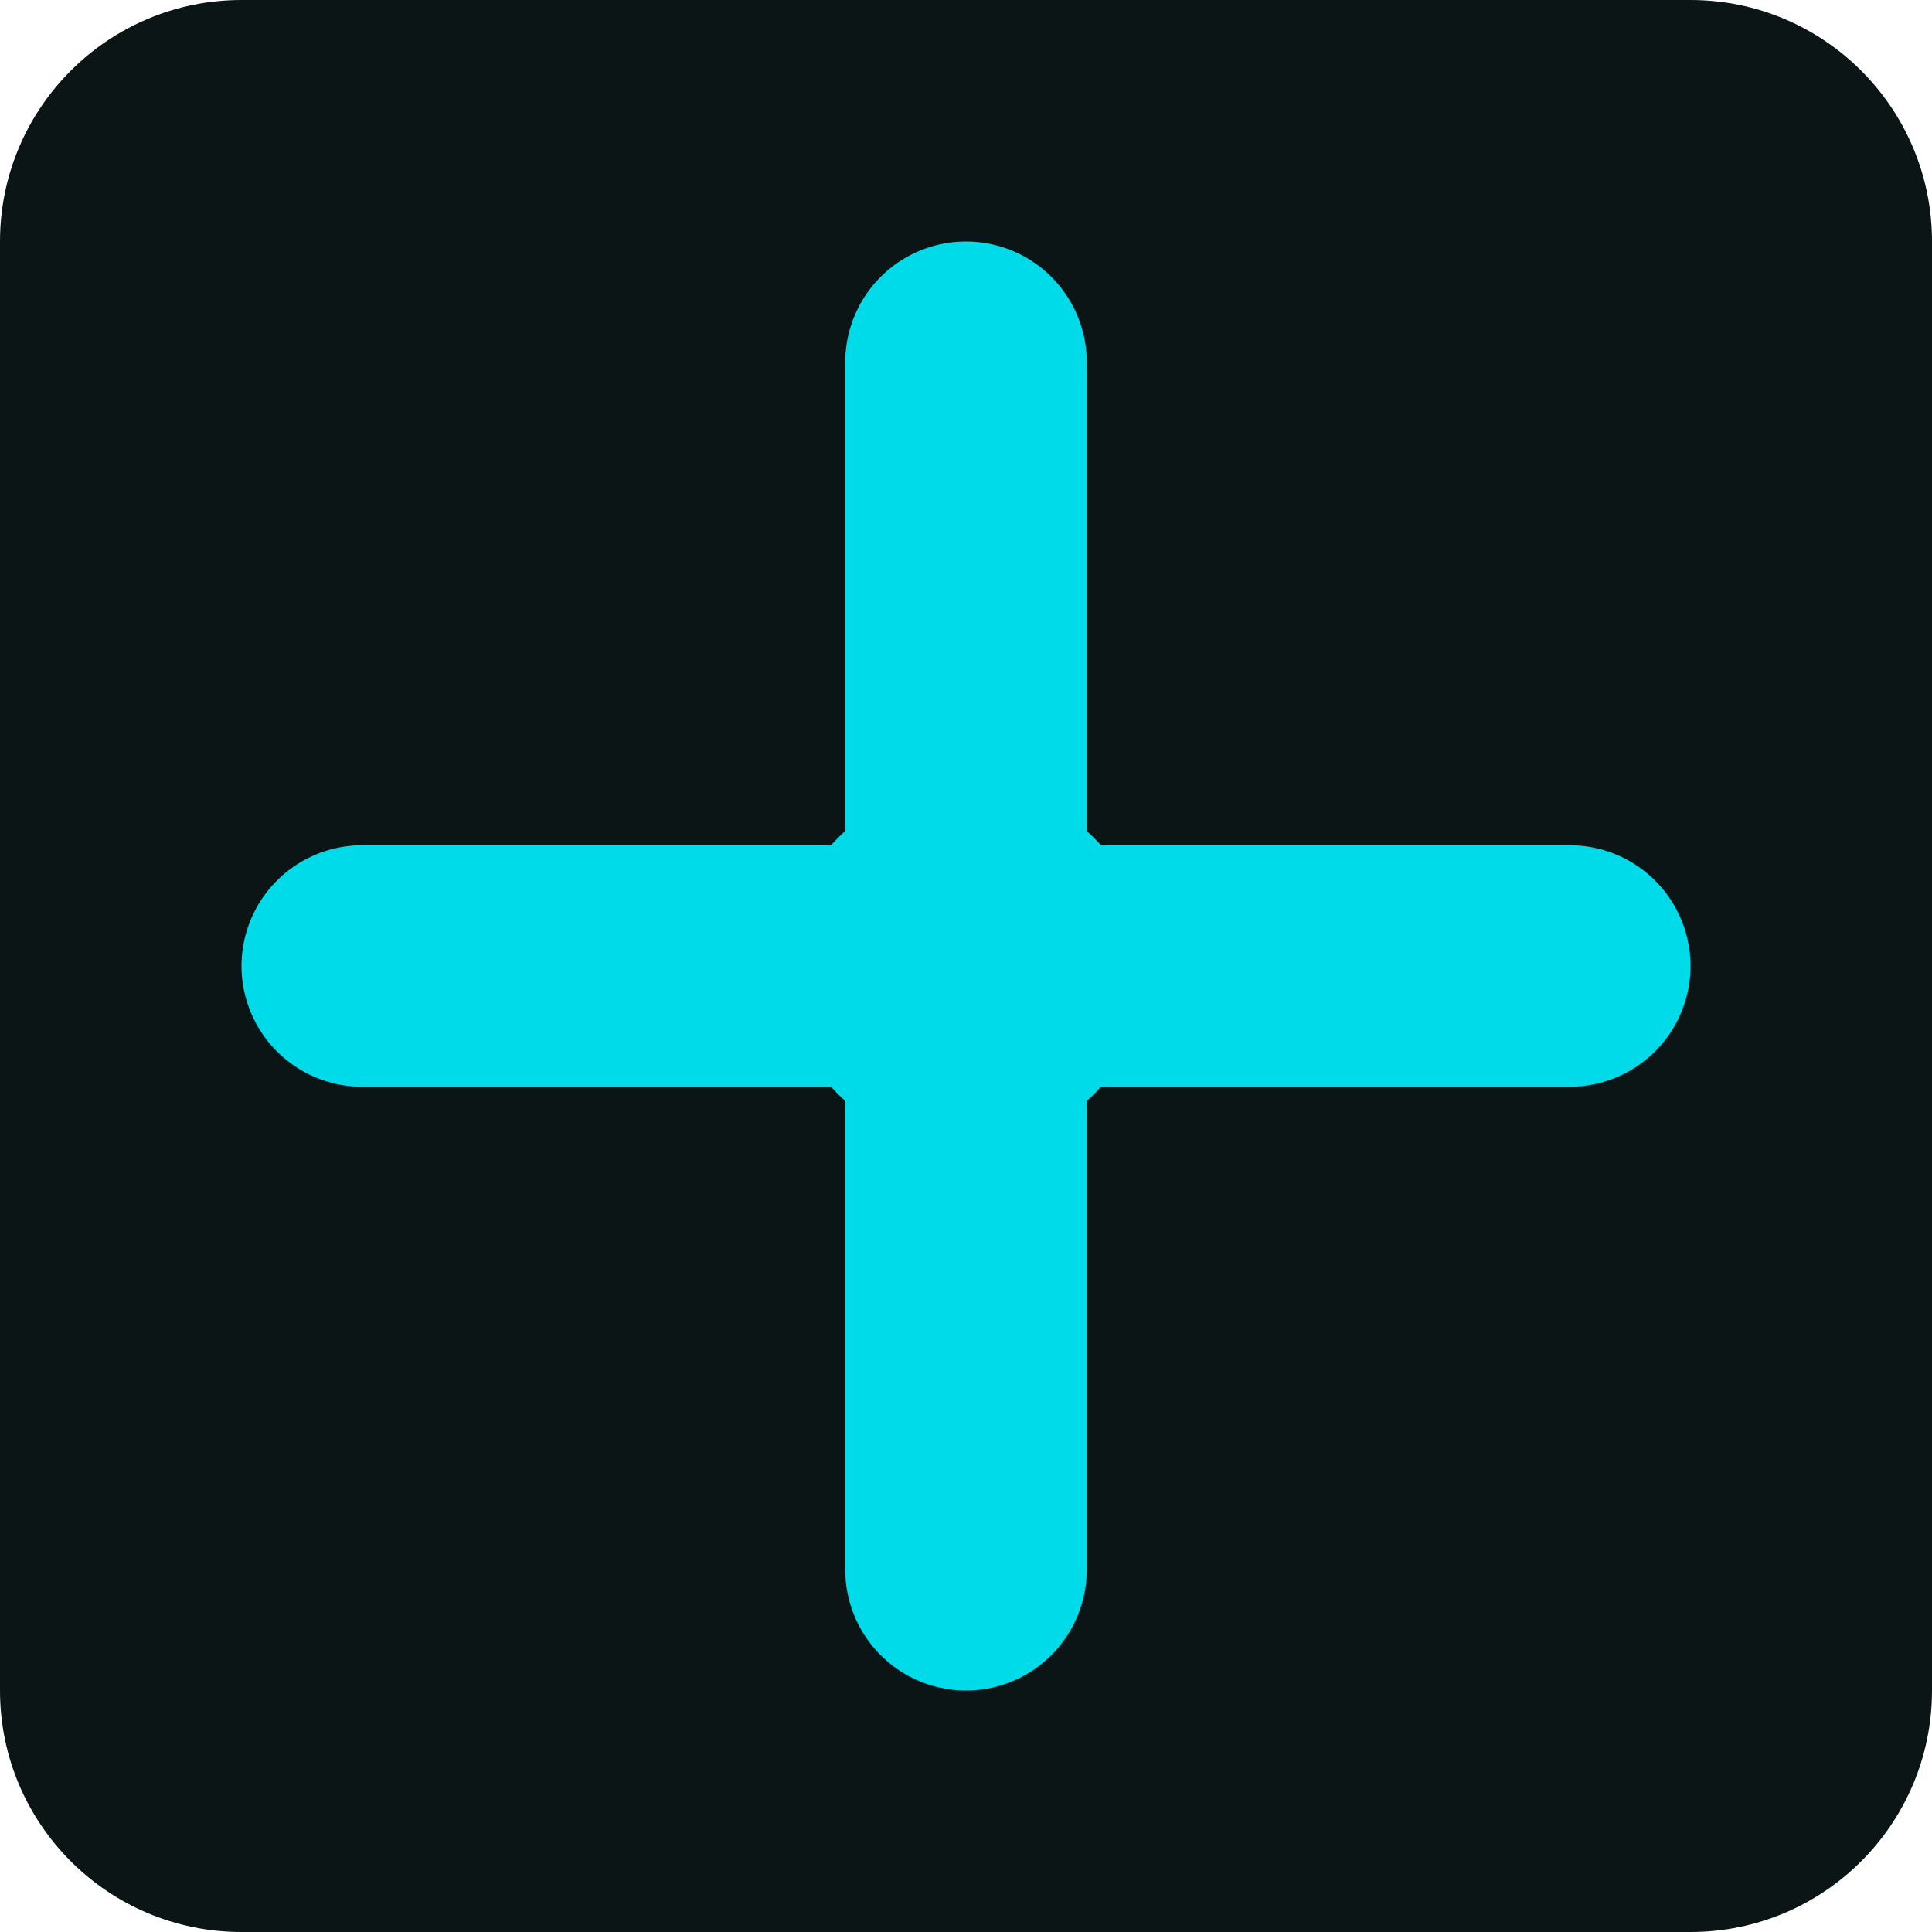
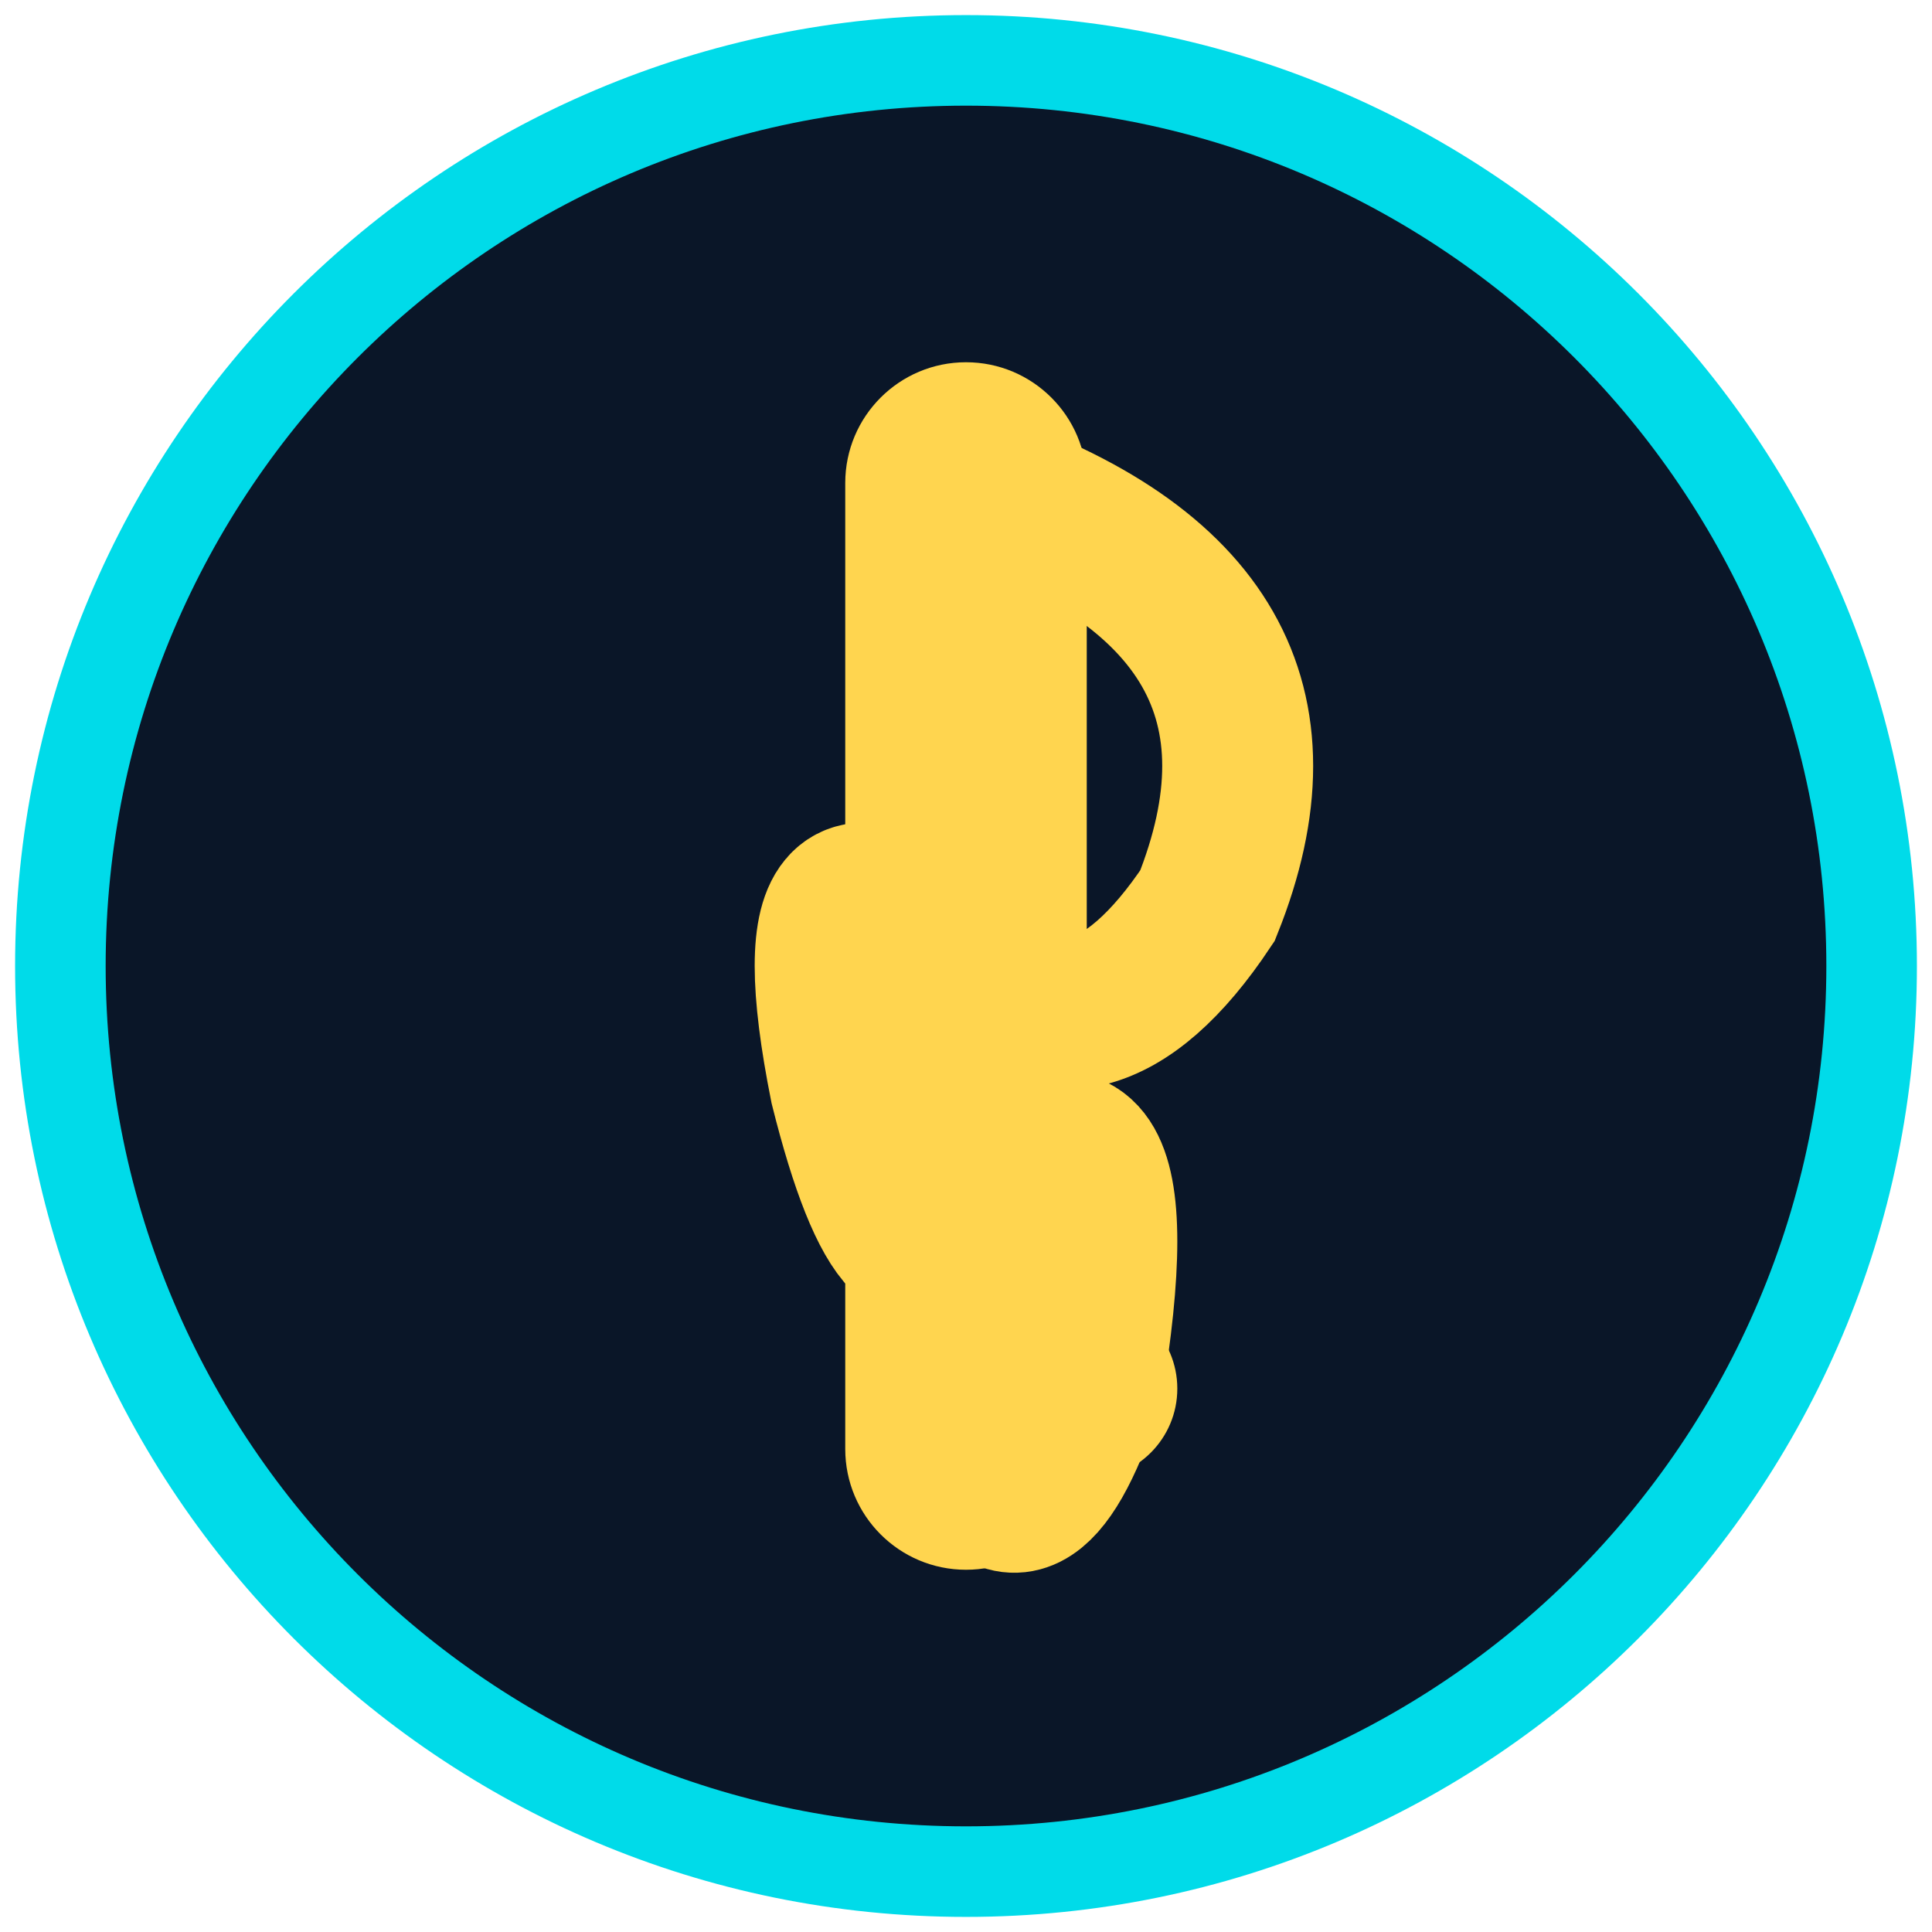
- <svg xmlns="http://www.w3.org/2000/svg" viewBox="0 0 32 32">
-   <rect width="32" height="32" rx="4" fill="#0b1515" />
-   <path d="M16 6 L16 26 M6 16 L26 16" stroke="#00dbe9" stroke-width="4" stroke-linecap="round" />
-   <circle cx="16" cy="16" r="3" fill="#00dbe9" />
+ <svg xmlns="http://www.w3.org/2000/svg" viewBox="0 0 32 32" width="32" height="32">
+   <circle cx="16" cy="16" r="15" fill="#0a1628" stroke="#00dbe9" stroke-width="1.5" />
+   <rect x="14" y="6" width="4" height="20" rx="2" fill="#ffd54f" />
+   <path d="M16,8 Q22,10 20,15 Q18,18 16,16 Q13,13 14,18 Q15,22 16,20 Q19,17 18,23 Q17,26 16,24" fill="none" stroke="#ffd54f" stroke-width="2.5" stroke-linecap="round" />
+   <circle cx="18" cy="23" r="1.5" fill="#ffd54f" />
</svg>
